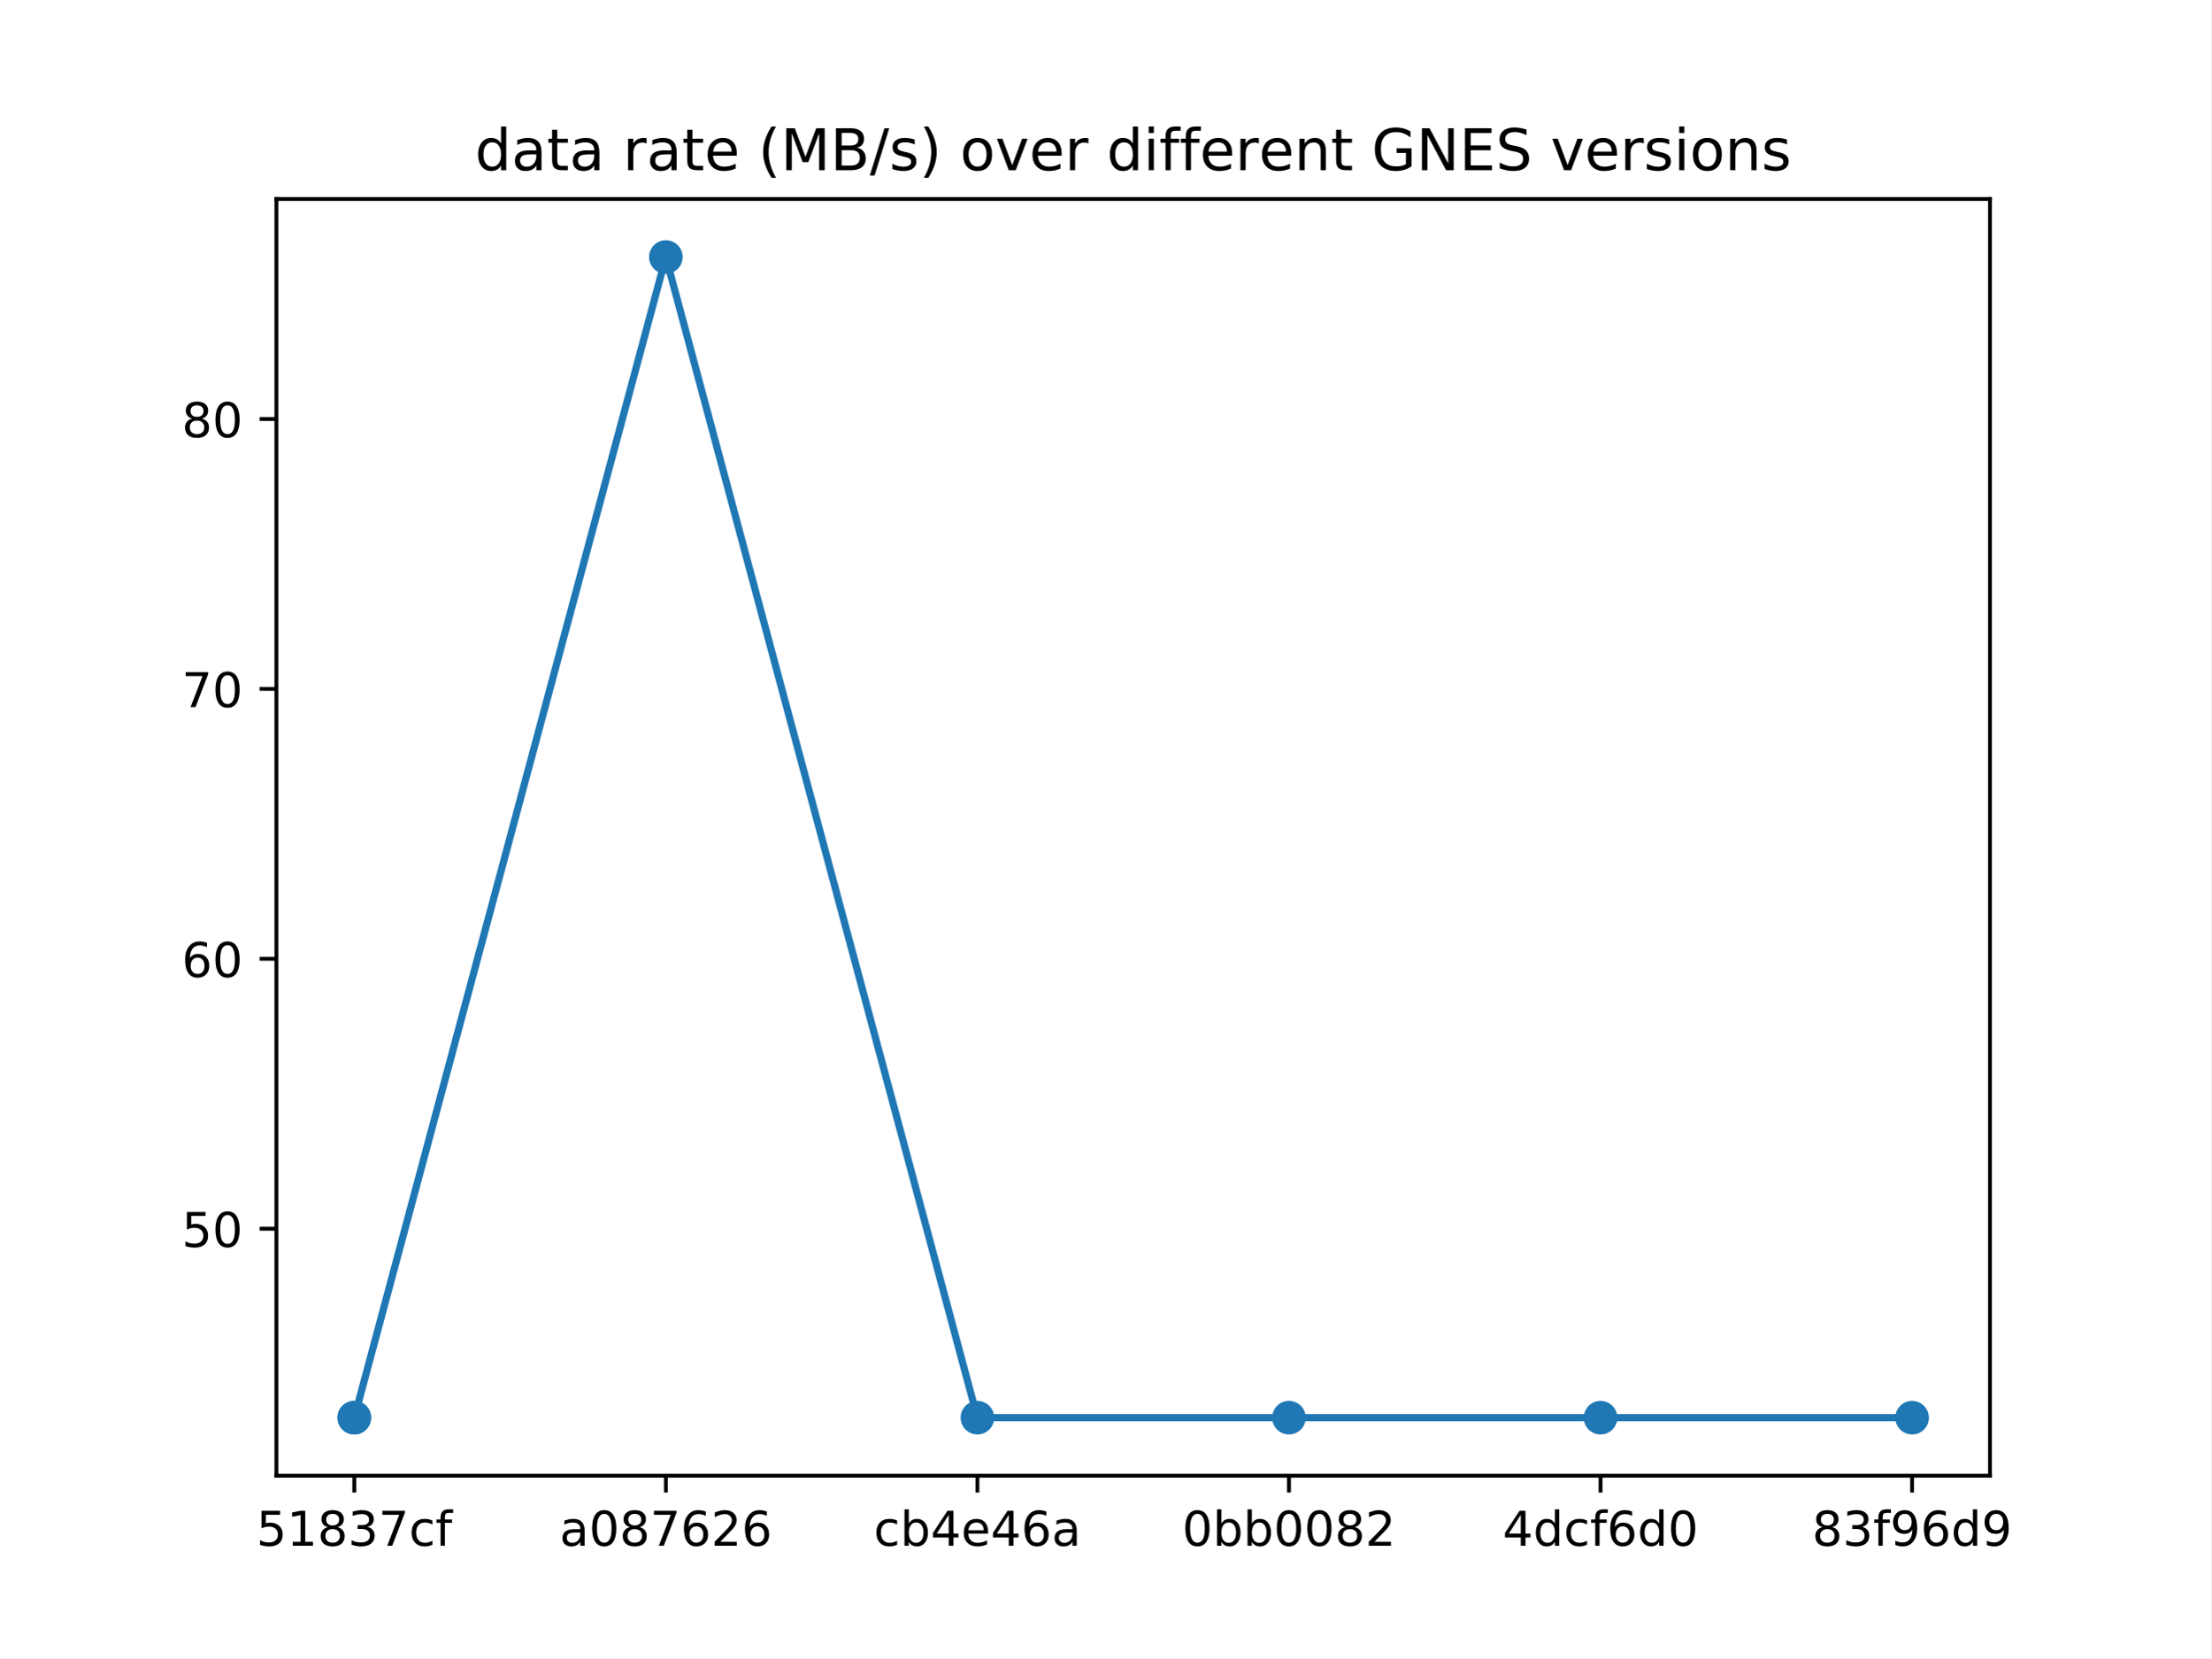
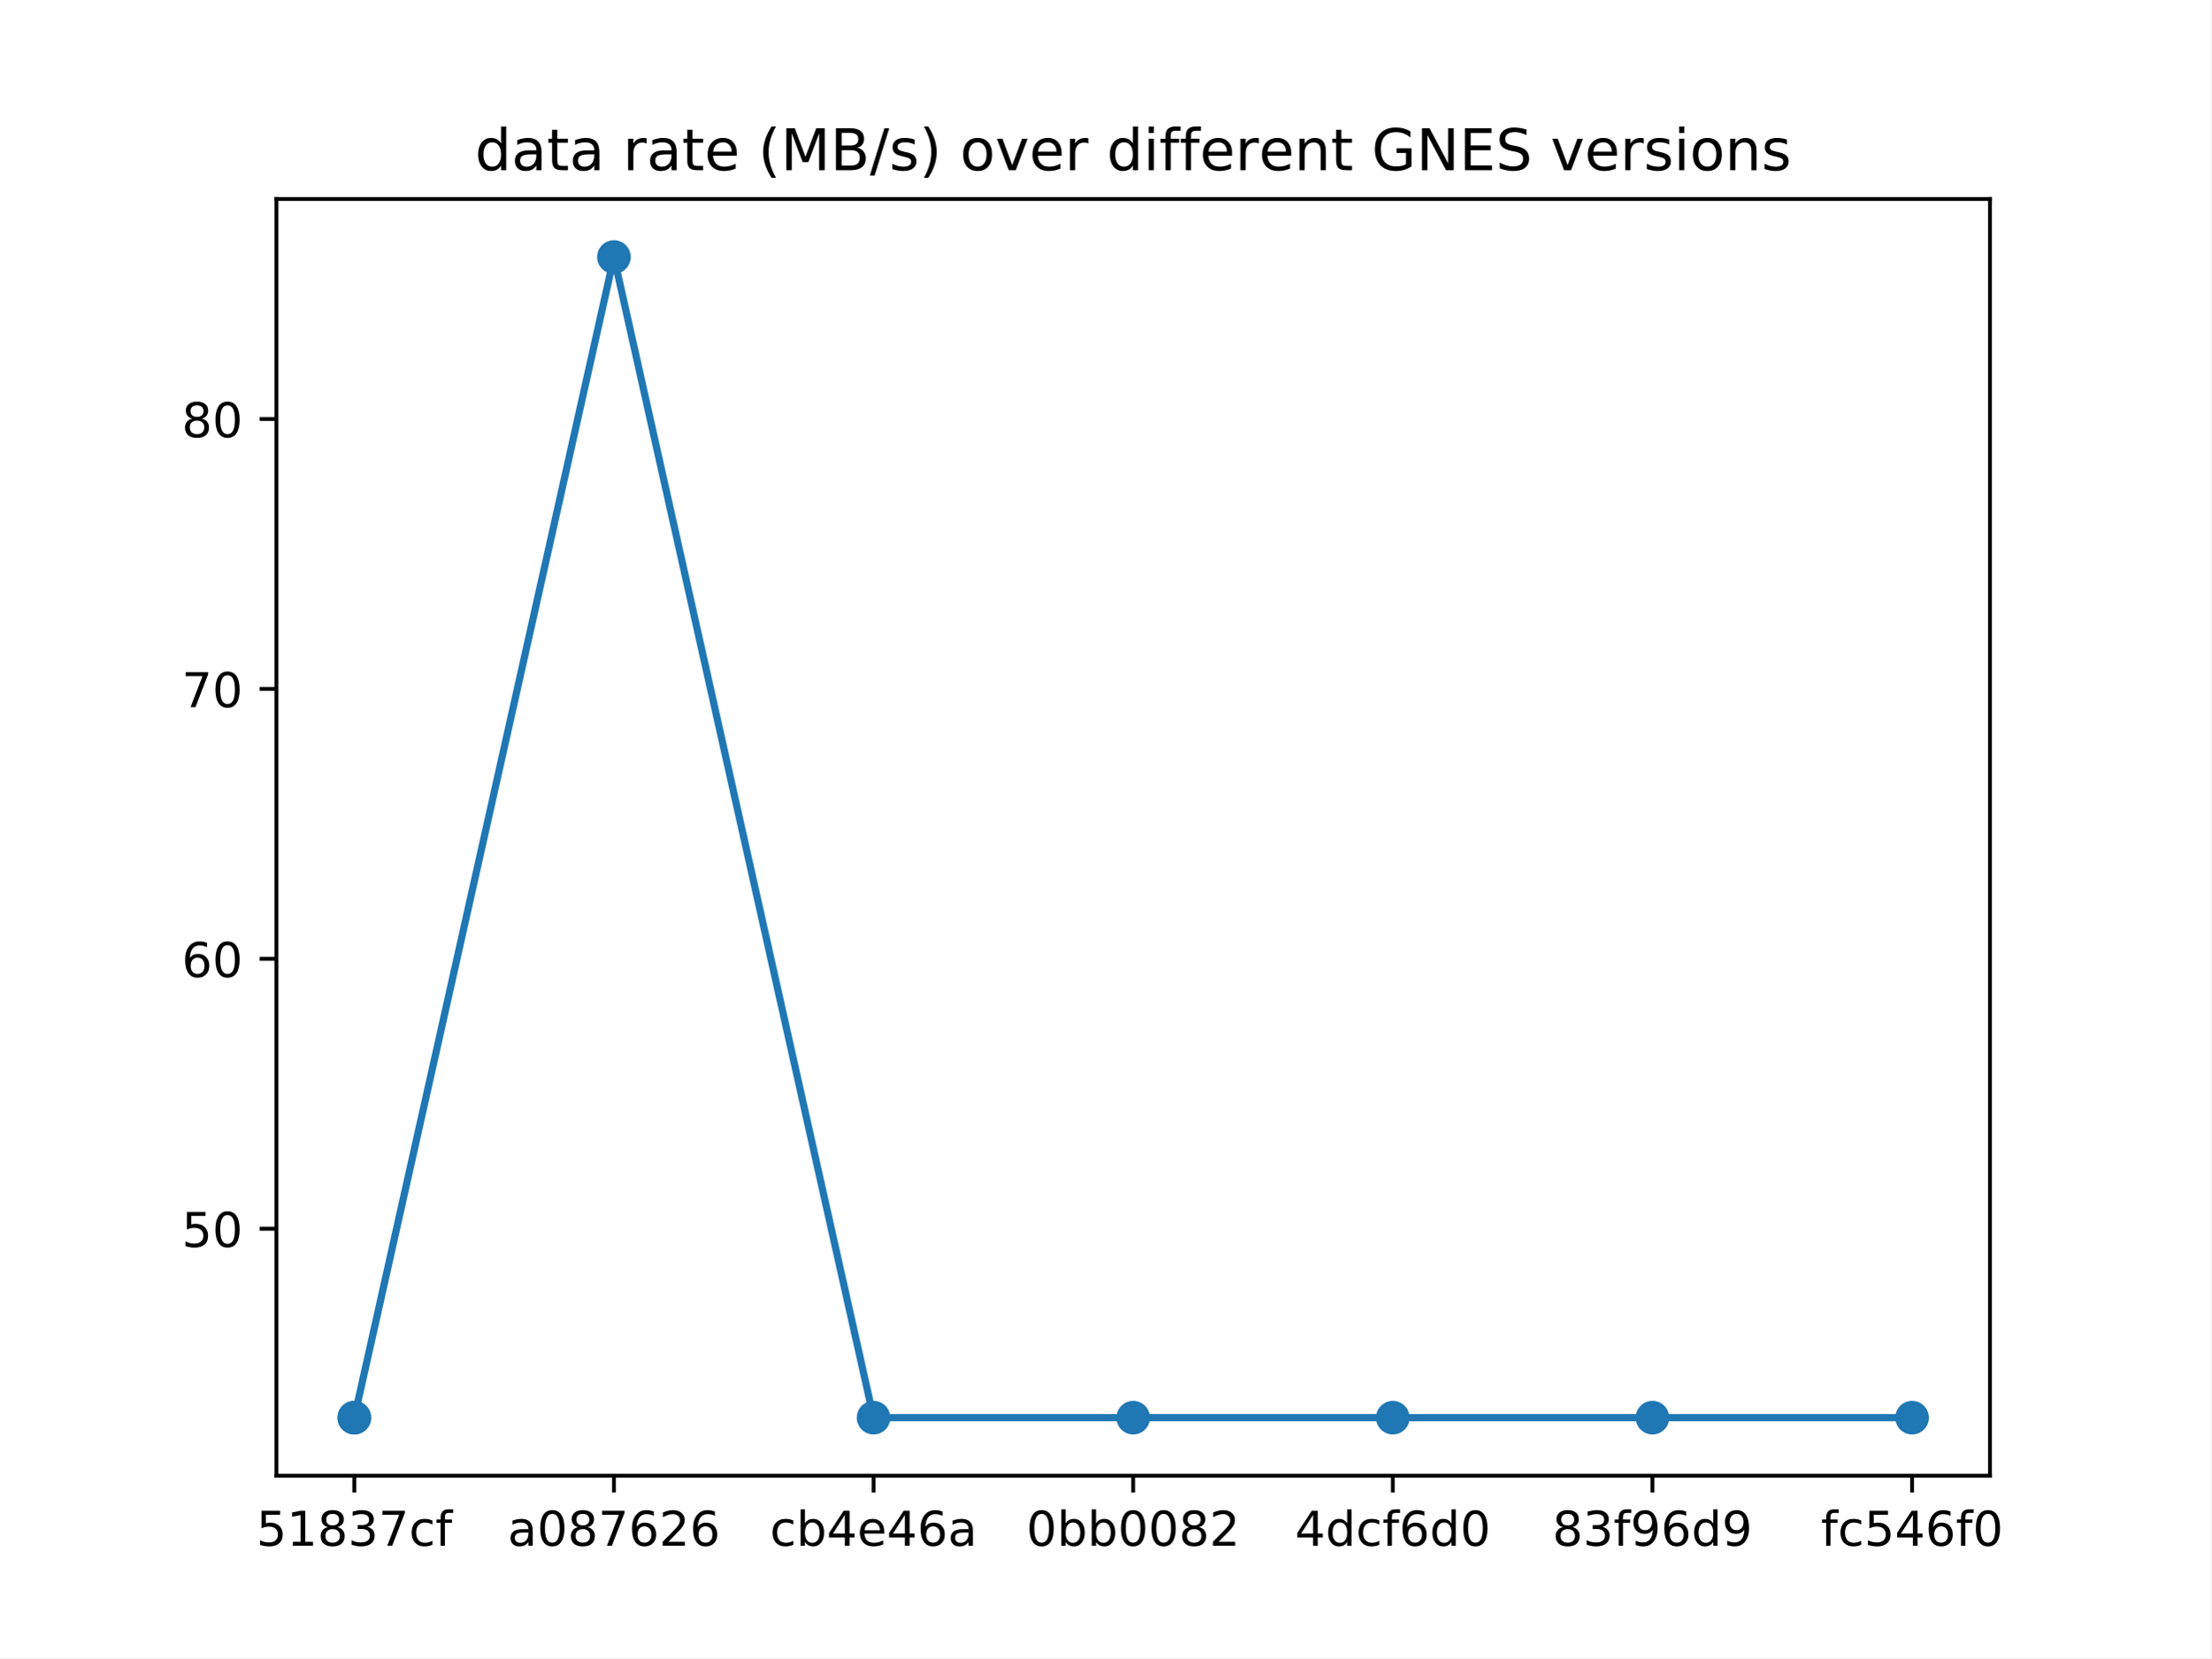
<svg xmlns="http://www.w3.org/2000/svg" xmlns:xlink="http://www.w3.org/1999/xlink" height="345.6pt" version="1.1" viewBox="0 0 460.8 345.6" width="460.8pt">
  <defs>
    <style type="text/css">
*{stroke-linecap:butt;stroke-linejoin:round;}
  </style>
  </defs>
  <g id="figure_1">
    <g id="patch_1">
      <path d="M 0 345.6  L 460.8 345.6  L 460.8 0  L 0 0  z " style="fill:#ffffff;" />
    </g>
    <g id="axes_1">
      <g id="patch_2">
        <path d="M 57.6 307.584  L 414.72 307.584  L 414.72 41.472  L 57.6 41.472  z " style="fill:#ffffff;" />
      </g>
      <g id="matplotlib.axis_1">
        <g id="xtick_1">
          <g id="line2d_1">
            <defs>
-               <path d="M 0 0  L 0 3.5  " id="m8202e7dd9a" style="stroke:#000000;stroke-width:0.8;" />
-             </defs>
-             <g>
-               <use style="stroke:#000000;stroke-width:0.8;" x="73.833" xlink:href="#m8202e7dd9a" y="307.584" />
+               <path d="M 0 0  L 0 3.5  " id="mb4b1271814" style="stroke:#000000;stroke-width:0.8;" />
+             </defs>
+             <g>
+               <use style="stroke:#000000;stroke-width:0.8;" x="73.833" xlink:href="#mb4b1271814" y="307.584" />
            </g>
          </g>
          <g id="text_1">
            <defs>
              <path d="M 10.797 72.906  L 49.516 72.906  L 49.516 64.594  L 19.828 64.594  L 19.828 46.734  Q 21.969 47.469 24.109 47.828  Q 26.266 48.188 28.422 48.188  Q 40.625 48.188 47.75 41.5  Q 54.891 34.812 54.891 23.391  Q 54.891 11.625 47.562 5.094  Q 40.234 -1.422 26.906 -1.422  Q 22.312 -1.422 17.547 -0.641  Q 12.797 0.141 7.719 1.703  L 7.719 11.625  Q 12.109 9.234 16.797 8.062  Q 21.484 6.891 26.703 6.891  Q 35.156 6.891 40.078 11.328  Q 45.016 15.766 45.016 23.391  Q 45.016 31 40.078 35.438  Q 35.156 39.891 26.703 39.891  Q 22.75 39.891 18.812 39.016  Q 14.891 38.141 10.797 36.281  z " id="DejaVuSans-53" />
              <path d="M 12.406 8.297  L 28.516 8.297  L 28.516 63.922  L 10.984 60.406  L 10.984 69.391  L 28.422 72.906  L 38.281 72.906  L 38.281 8.297  L 54.391 8.297  L 54.391 0  L 12.406 0  z " id="DejaVuSans-49" />
              <path d="M 31.781 34.625  Q 24.75 34.625 20.719 30.859  Q 16.703 27.094 16.703 20.516  Q 16.703 13.922 20.719 10.156  Q 24.75 6.391 31.781 6.391  Q 38.812 6.391 42.859 10.172  Q 46.922 13.969 46.922 20.516  Q 46.922 27.094 42.891 30.859  Q 38.875 34.625 31.781 34.625  z M 21.922 38.812  Q 15.578 40.375 12.031 44.719  Q 8.5 49.078 8.5 55.328  Q 8.5 64.062 14.719 69.141  Q 20.953 74.219 31.781 74.219  Q 42.672 74.219 48.875 69.141  Q 55.078 64.062 55.078 55.328  Q 55.078 49.078 51.531 44.719  Q 48 40.375 41.703 38.812  Q 48.828 37.156 52.797 32.312  Q 56.781 27.484 56.781 20.516  Q 56.781 9.906 50.312 4.234  Q 43.844 -1.422 31.781 -1.422  Q 19.734 -1.422 13.25 4.234  Q 6.781 9.906 6.781 20.516  Q 6.781 27.484 10.781 32.312  Q 14.797 37.156 21.922 38.812  z M 18.312 54.391  Q 18.312 48.734 21.844 45.562  Q 25.391 42.391 31.781 42.391  Q 38.141 42.391 41.719 45.562  Q 45.312 48.734 45.312 54.391  Q 45.312 60.062 41.719 63.234  Q 38.141 66.406 31.781 66.406  Q 25.391 66.406 21.844 63.234  Q 18.312 60.062 18.312 54.391  z " id="DejaVuSans-56" />
              <path d="M 40.578 39.312  Q 47.656 37.797 51.625 33  Q 55.609 28.219 55.609 21.188  Q 55.609 10.406 48.188 4.484  Q 40.766 -1.422 27.094 -1.422  Q 22.516 -1.422 17.656 -0.516  Q 12.797 0.391 7.625 2.203  L 7.625 11.719  Q 11.719 9.328 16.594 8.109  Q 21.484 6.891 26.812 6.891  Q 36.078 6.891 40.938 10.547  Q 45.797 14.203 45.797 21.188  Q 45.797 27.641 41.281 31.266  Q 36.766 34.906 28.719 34.906  L 20.219 34.906  L 20.219 43.016  L 29.109 43.016  Q 36.375 43.016 40.234 45.922  Q 44.094 48.828 44.094 54.297  Q 44.094 59.906 40.109 62.906  Q 36.141 65.922 28.719 65.922  Q 24.656 65.922 20.016 65.031  Q 15.375 64.156 9.812 62.312  L 9.812 71.094  Q 15.438 72.656 20.344 73.438  Q 25.25 74.219 29.594 74.219  Q 40.828 74.219 47.359 69.109  Q 53.906 64.016 53.906 55.328  Q 53.906 49.266 50.438 45.094  Q 46.969 40.922 40.578 39.312  z " id="DejaVuSans-51" />
              <path d="M 8.203 72.906  L 55.078 72.906  L 55.078 68.703  L 28.609 0  L 18.312 0  L 43.219 64.594  L 8.203 64.594  z " id="DejaVuSans-55" />
              <path d="M 48.781 52.594  L 48.781 44.188  Q 44.969 46.297 41.141 47.344  Q 37.312 48.391 33.406 48.391  Q 24.656 48.391 19.812 42.844  Q 14.984 37.312 14.984 27.297  Q 14.984 17.281 19.812 11.734  Q 24.656 6.203 33.406 6.203  Q 37.312 6.203 41.141 7.25  Q 44.969 8.297 48.781 10.406  L 48.781 2.094  Q 45.016 0.344 40.984 -0.531  Q 36.969 -1.422 32.422 -1.422  Q 20.062 -1.422 12.781 6.344  Q 5.516 14.109 5.516 27.297  Q 5.516 40.672 12.859 48.328  Q 20.219 56 33.016 56  Q 37.156 56 41.109 55.141  Q 45.062 54.297 48.781 52.594  z " id="DejaVuSans-99" />
              <path d="M 37.109 75.984  L 37.109 68.5  L 28.516 68.5  Q 23.688 68.5 21.797 66.547  Q 19.922 64.594 19.922 59.516  L 19.922 54.688  L 34.719 54.688  L 34.719 47.703  L 19.922 47.703  L 19.922 0  L 10.891 0  L 10.891 47.703  L 2.297 47.703  L 2.297 54.688  L 10.891 54.688  L 10.891 58.5  Q 10.891 67.625 15.141 71.797  Q 19.391 75.984 28.609 75.984  z " id="DejaVuSans-102" />
            </defs>
            <g transform="translate(53.4171 322.1824)scale(0.1 -0.1)">
              <use xlink:href="#DejaVuSans-53" />
              <use x="63.623" xlink:href="#DejaVuSans-49" />
              <use x="127.246" xlink:href="#DejaVuSans-56" />
              <use x="190.869" xlink:href="#DejaVuSans-51" />
              <use x="254.492" xlink:href="#DejaVuSans-55" />
              <use x="318.115" xlink:href="#DejaVuSans-99" />
              <use x="373.096" xlink:href="#DejaVuSans-102" />
            </g>
          </g>
        </g>
        <g id="xtick_2">
          <g id="line2d_2">
            <g>
-               <use style="stroke:#000000;stroke-width:0.8;" x="138.764" xlink:href="#m8202e7dd9a" y="307.584" />
+               <use style="stroke:#000000;stroke-width:0.8;" x="127.942" xlink:href="#mb4b1271814" y="307.584" />
            </g>
          </g>
          <g id="text_2">
            <defs>
              <path d="M 34.281 27.484  Q 23.391 27.484 19.188 25  Q 14.984 22.516 14.984 16.5  Q 14.984 11.719 18.141 8.906  Q 21.297 6.109 26.703 6.109  Q 34.188 6.109 38.703 11.406  Q 43.219 16.703 43.219 25.484  L 43.219 27.484  z M 52.203 31.203  L 52.203 0  L 43.219 0  L 43.219 8.297  Q 40.141 3.328 35.547 0.953  Q 30.953 -1.422 24.312 -1.422  Q 15.922 -1.422 10.953 3.297  Q 6 8.016 6 15.922  Q 6 25.141 12.172 29.828  Q 18.359 34.516 30.609 34.516  L 43.219 34.516  L 43.219 35.406  Q 43.219 41.609 39.141 45  Q 35.062 48.391 27.688 48.391  Q 23 48.391 18.547 47.266  Q 14.109 46.141 10.016 43.891  L 10.016 52.203  Q 14.938 54.109 19.578 55.047  Q 24.219 56 28.609 56  Q 40.484 56 46.344 49.844  Q 52.203 43.703 52.203 31.203  z " id="DejaVuSans-97" />
              <path d="M 31.781 66.406  Q 24.172 66.406 20.328 58.906  Q 16.5 51.422 16.5 36.375  Q 16.5 21.391 20.328 13.891  Q 24.172 6.391 31.781 6.391  Q 39.453 6.391 43.281 13.891  Q 47.125 21.391 47.125 36.375  Q 47.125 51.422 43.281 58.906  Q 39.453 66.406 31.781 66.406  z M 31.781 74.219  Q 44.047 74.219 50.516 64.516  Q 56.984 54.828 56.984 36.375  Q 56.984 17.969 50.516 8.266  Q 44.047 -1.422 31.781 -1.422  Q 19.531 -1.422 13.062 8.266  Q 6.594 17.969 6.594 36.375  Q 6.594 54.828 13.062 64.516  Q 19.531 74.219 31.781 74.219  z " id="DejaVuSans-48" />
              <path d="M 33.016 40.375  Q 26.375 40.375 22.484 35.828  Q 18.609 31.297 18.609 23.391  Q 18.609 15.531 22.484 10.953  Q 26.375 6.391 33.016 6.391  Q 39.656 6.391 43.531 10.953  Q 47.406 15.531 47.406 23.391  Q 47.406 31.297 43.531 35.828  Q 39.656 40.375 33.016 40.375  z M 52.594 71.297  L 52.594 62.312  Q 48.875 64.062 45.094 64.984  Q 41.312 65.922 37.594 65.922  Q 27.828 65.922 22.672 59.328  Q 17.531 52.734 16.797 39.406  Q 19.672 43.656 24.016 45.922  Q 28.375 48.188 33.594 48.188  Q 44.578 48.188 50.953 41.516  Q 57.328 34.859 57.328 23.391  Q 57.328 12.156 50.688 5.359  Q 44.047 -1.422 33.016 -1.422  Q 20.359 -1.422 13.672 8.266  Q 6.984 17.969 6.984 36.375  Q 6.984 53.656 15.188 63.938  Q 23.391 74.219 37.203 74.219  Q 40.922 74.219 44.703 73.484  Q 48.484 72.75 52.594 71.297  z " id="DejaVuSans-54" />
              <path d="M 19.188 8.297  L 53.609 8.297  L 53.609 0  L 7.328 0  L 7.328 8.297  Q 12.938 14.109 22.625 23.891  Q 32.328 33.688 34.812 36.531  Q 39.547 41.844 41.422 45.531  Q 43.312 49.219 43.312 52.781  Q 43.312 58.594 39.234 62.25  Q 35.156 65.922 28.609 65.922  Q 23.969 65.922 18.812 64.312  Q 13.672 62.703 7.812 59.422  L 7.812 69.391  Q 13.766 71.781 18.938 73  Q 24.125 74.219 28.422 74.219  Q 39.75 74.219 46.484 68.547  Q 53.219 62.891 53.219 53.422  Q 53.219 48.922 51.531 44.891  Q 49.859 40.875 45.406 35.406  Q 44.188 33.984 37.641 27.219  Q 31.109 20.453 19.188 8.297  z " id="DejaVuSans-50" />
            </defs>
-             <g transform="translate(116.6121 322.1824)scale(0.1 -0.1)">
+             <g transform="translate(105.7903 322.1824)scale(0.1 -0.1)">
              <use xlink:href="#DejaVuSans-97" />
              <use x="61.279" xlink:href="#DejaVuSans-48" />
              <use x="124.902" xlink:href="#DejaVuSans-56" />
              <use x="188.525" xlink:href="#DejaVuSans-55" />
              <use x="252.148" xlink:href="#DejaVuSans-54" />
              <use x="315.771" xlink:href="#DejaVuSans-50" />
              <use x="379.395" xlink:href="#DejaVuSans-54" />
            </g>
          </g>
        </g>
        <g id="xtick_3">
          <g id="line2d_3">
            <g>
-               <use style="stroke:#000000;stroke-width:0.8;" x="203.695" xlink:href="#m8202e7dd9a" y="307.584" />
+               <use style="stroke:#000000;stroke-width:0.8;" x="182.051" xlink:href="#mb4b1271814" y="307.584" />
            </g>
          </g>
          <g id="text_3">
            <defs>
              <path d="M 48.688 27.297  Q 48.688 37.203 44.609 42.844  Q 40.531 48.484 33.406 48.484  Q 26.266 48.484 22.188 42.844  Q 18.109 37.203 18.109 27.297  Q 18.109 17.391 22.188 11.75  Q 26.266 6.109 33.406 6.109  Q 40.531 6.109 44.609 11.75  Q 48.688 17.391 48.688 27.297  z M 18.109 46.391  Q 20.953 51.266 25.266 53.625  Q 29.594 56 35.594 56  Q 45.562 56 51.781 48.094  Q 58.016 40.188 58.016 27.297  Q 58.016 14.406 51.781 6.484  Q 45.562 -1.422 35.594 -1.422  Q 29.594 -1.422 25.266 0.953  Q 20.953 3.328 18.109 8.203  L 18.109 0  L 9.078 0  L 9.078 75.984  L 18.109 75.984  z " id="DejaVuSans-98" />
              <path d="M 37.797 64.312  L 12.891 25.391  L 37.797 25.391  z M 35.203 72.906  L 47.609 72.906  L 47.609 25.391  L 58.016 25.391  L 58.016 17.188  L 47.609 17.188  L 47.609 0  L 37.797 0  L 37.797 17.188  L 4.891 17.188  L 4.891 26.703  z " id="DejaVuSans-52" />
              <path d="M 56.203 29.594  L 56.203 25.203  L 14.891 25.203  Q 15.484 15.922 20.484 11.062  Q 25.484 6.203 34.422 6.203  Q 39.594 6.203 44.453 7.469  Q 49.312 8.734 54.109 11.281  L 54.109 2.781  Q 49.266 0.734 44.188 -0.344  Q 39.109 -1.422 33.891 -1.422  Q 20.797 -1.422 13.156 6.188  Q 5.516 13.812 5.516 26.812  Q 5.516 40.234 12.766 48.109  Q 20.016 56 32.328 56  Q 43.359 56 49.781 48.891  Q 56.203 41.797 56.203 29.594  z M 47.219 32.234  Q 47.125 39.594 43.094 43.984  Q 39.062 48.391 32.422 48.391  Q 24.906 48.391 20.391 44.141  Q 15.875 39.891 15.188 32.172  z " id="DejaVuSans-101" />
            </defs>
-             <g transform="translate(182.0867 322.1824)scale(0.1 -0.1)">
+             <g transform="translate(160.4431 322.1824)scale(0.1 -0.1)">
              <use xlink:href="#DejaVuSans-99" />
              <use x="54.98" xlink:href="#DejaVuSans-98" />
              <use x="118.457" xlink:href="#DejaVuSans-52" />
              <use x="182.08" xlink:href="#DejaVuSans-101" />
              <use x="243.604" xlink:href="#DejaVuSans-52" />
              <use x="307.227" xlink:href="#DejaVuSans-54" />
              <use x="370.85" xlink:href="#DejaVuSans-97" />
            </g>
          </g>
        </g>
        <g id="xtick_4">
          <g id="line2d_4">
            <g>
-               <use style="stroke:#000000;stroke-width:0.8;" x="268.625" xlink:href="#m8202e7dd9a" y="307.584" />
+               <use style="stroke:#000000;stroke-width:0.8;" x="236.16" xlink:href="#mb4b1271814" y="307.584" />
            </g>
          </g>
          <g id="text_4">
-             <g transform="translate(246.3708 322.1824)scale(0.1 -0.1)">
+             <g transform="translate(213.9053 322.1824)scale(0.1 -0.1)">
              <use xlink:href="#DejaVuSans-48" />
              <use x="63.623" xlink:href="#DejaVuSans-98" />
              <use x="127.1" xlink:href="#DejaVuSans-98" />
              <use x="190.576" xlink:href="#DejaVuSans-48" />
              <use x="254.199" xlink:href="#DejaVuSans-48" />
              <use x="317.822" xlink:href="#DejaVuSans-56" />
              <use x="381.445" xlink:href="#DejaVuSans-50" />
            </g>
          </g>
        </g>
        <g id="xtick_5">
          <g id="line2d_5">
            <g>
-               <use style="stroke:#000000;stroke-width:0.8;" x="333.556" xlink:href="#m8202e7dd9a" y="307.584" />
+               <use style="stroke:#000000;stroke-width:0.8;" x="290.269" xlink:href="#mb4b1271814" y="307.584" />
            </g>
          </g>
          <g id="text_5">
            <defs>
              <path d="M 45.406 46.391  L 45.406 75.984  L 54.391 75.984  L 54.391 0  L 45.406 0  L 45.406 8.203  Q 42.578 3.328 38.25 0.953  Q 33.938 -1.422 27.875 -1.422  Q 17.969 -1.422 11.734 6.484  Q 5.516 14.406 5.516 27.297  Q 5.516 40.188 11.734 48.094  Q 17.969 56 27.875 56  Q 33.938 56 38.25 53.625  Q 42.578 51.266 45.406 46.391  z M 14.797 27.297  Q 14.797 17.391 18.875 11.75  Q 22.953 6.109 30.078 6.109  Q 37.203 6.109 41.297 11.75  Q 45.406 17.391 45.406 27.297  Q 45.406 37.203 41.297 42.844  Q 37.203 48.484 30.078 48.484  Q 22.953 48.484 18.875 42.844  Q 14.797 37.203 14.797 27.297  z " id="DejaVuSans-100" />
            </defs>
-             <g transform="translate(313.1548 322.1824)scale(0.1 -0.1)">
+             <g transform="translate(269.8675 322.1824)scale(0.1 -0.1)">
              <use xlink:href="#DejaVuSans-52" />
              <use x="63.623" xlink:href="#DejaVuSans-100" />
              <use x="127.1" xlink:href="#DejaVuSans-99" />
              <use x="182.08" xlink:href="#DejaVuSans-102" />
              <use x="217.285" xlink:href="#DejaVuSans-54" />
              <use x="280.908" xlink:href="#DejaVuSans-100" />
              <use x="344.385" xlink:href="#DejaVuSans-48" />
            </g>
          </g>
        </g>
        <g id="xtick_6">
          <g id="line2d_6">
            <g>
-               <use style="stroke:#000000;stroke-width:0.8;" x="398.487" xlink:href="#m8202e7dd9a" y="307.584" />
+               <use style="stroke:#000000;stroke-width:0.8;" x="344.378" xlink:href="#mb4b1271814" y="307.584" />
            </g>
          </g>
          <g id="text_6">
            <defs>
              <path d="M 10.984 1.516  L 10.984 10.5  Q 14.703 8.734 18.5 7.812  Q 22.312 6.891 25.984 6.891  Q 35.75 6.891 40.891 13.453  Q 46.047 20.016 46.781 33.406  Q 43.953 29.203 39.594 26.953  Q 35.25 24.703 29.984 24.703  Q 19.047 24.703 12.672 31.312  Q 6.297 37.938 6.297 49.422  Q 6.297 60.641 12.938 67.422  Q 19.578 74.219 30.609 74.219  Q 43.266 74.219 49.922 64.516  Q 56.594 54.828 56.594 36.375  Q 56.594 19.141 48.406 8.859  Q 40.234 -1.422 26.422 -1.422  Q 22.703 -1.422 18.891 -0.688  Q 15.094 0.047 10.984 1.516  z M 30.609 32.422  Q 37.25 32.422 41.125 36.953  Q 45.016 41.5 45.016 49.422  Q 45.016 57.281 41.125 61.844  Q 37.25 66.406 30.609 66.406  Q 23.969 66.406 20.094 61.844  Q 16.219 57.281 16.219 49.422  Q 16.219 41.5 20.094 36.953  Q 23.969 32.422 30.609 32.422  z " id="DejaVuSans-57" />
            </defs>
-             <g transform="translate(377.6466 322.1824)scale(0.1 -0.1)">
+             <g transform="translate(323.5376 322.1824)scale(0.1 -0.1)">
              <use xlink:href="#DejaVuSans-56" />
              <use x="63.623" xlink:href="#DejaVuSans-51" />
              <use x="127.246" xlink:href="#DejaVuSans-102" />
              <use x="162.451" xlink:href="#DejaVuSans-57" />
              <use x="226.074" xlink:href="#DejaVuSans-54" />
              <use x="289.697" xlink:href="#DejaVuSans-100" />
              <use x="353.174" xlink:href="#DejaVuSans-57" />
            </g>
          </g>
        </g>
+         <g id="xtick_7">
+           <g id="line2d_7">
+             <g>
+               <use style="stroke:#000000;stroke-width:0.8;" x="398.487" xlink:href="#mb4b1271814" y="307.584" />
+             </g>
+           </g>
+           <g id="text_7">
+             <g transform="translate(379.4927 322.1824)scale(0.1 -0.1)">
+               <use xlink:href="#DejaVuSans-102" />
+               <use x="35.205" xlink:href="#DejaVuSans-99" />
+               <use x="90.186" xlink:href="#DejaVuSans-53" />
+               <use x="153.809" xlink:href="#DejaVuSans-52" />
+               <use x="217.432" xlink:href="#DejaVuSans-54" />
+               <use x="281.055" xlink:href="#DejaVuSans-102" />
+               <use x="316.26" xlink:href="#DejaVuSans-48" />
+             </g>
+           </g>
+         </g>
      </g>
      <g id="matplotlib.axis_2">
        <g id="ytick_1">
-           <g id="line2d_7">
-             <defs>
-               <path d="M 0 0  L -3.5 0  " id="mb532ab0c09" style="stroke:#000000;stroke-width:0.8;" />
-             </defs>
-             <g>
-               <use style="stroke:#000000;stroke-width:0.8;" x="57.6" xlink:href="#mb532ab0c09" y="256.106" />
-             </g>
-           </g>
-           <g id="text_7">
+           <g id="line2d_8">
+             <defs>
+               <path d="M 0 0  L -3.5 0  " id="m8dd53b7056" style="stroke:#000000;stroke-width:0.8;" />
+             </defs>
+             <g>
+               <use style="stroke:#000000;stroke-width:0.8;" x="57.6" xlink:href="#m8dd53b7056" y="256.106" />
+             </g>
+           </g>
+           <g id="text_8">
            <g transform="translate(37.875 259.9049)scale(0.1 -0.1)">
              <use xlink:href="#DejaVuSans-53" />
              <use x="63.623" xlink:href="#DejaVuSans-48" />
            </g>
          </g>
        </g>
        <g id="ytick_2">
-           <g id="line2d_8">
-             <g>
-               <use style="stroke:#000000;stroke-width:0.8;" x="57.6" xlink:href="#mb532ab0c09" y="199.845" />
-             </g>
-           </g>
-           <g id="text_8">
+           <g id="line2d_9">
+             <g>
+               <use style="stroke:#000000;stroke-width:0.8;" x="57.6" xlink:href="#m8dd53b7056" y="199.845" />
+             </g>
+           </g>
+           <g id="text_9">
            <g transform="translate(37.875 203.6444)scale(0.1 -0.1)">
              <use xlink:href="#DejaVuSans-54" />
              <use x="63.623" xlink:href="#DejaVuSans-48" />
            </g>
          </g>
        </g>
        <g id="ytick_3">
-           <g id="line2d_9">
-             <g>
-               <use style="stroke:#000000;stroke-width:0.8;" x="57.6" xlink:href="#mb532ab0c09" y="143.585" />
-             </g>
-           </g>
-           <g id="text_9">
+           <g id="line2d_10">
+             <g>
+               <use style="stroke:#000000;stroke-width:0.8;" x="57.6" xlink:href="#m8dd53b7056" y="143.585" />
+             </g>
+           </g>
+           <g id="text_10">
            <g transform="translate(37.875 147.384)scale(0.1 -0.1)">
              <use xlink:href="#DejaVuSans-55" />
              <use x="63.623" xlink:href="#DejaVuSans-48" />
            </g>
          </g>
        </g>
        <g id="ytick_4">
-           <g id="line2d_10">
-             <g>
-               <use style="stroke:#000000;stroke-width:0.8;" x="57.6" xlink:href="#mb532ab0c09" y="87.324" />
-             </g>
-           </g>
-           <g id="text_10">
+           <g id="line2d_11">
+             <g>
+               <use style="stroke:#000000;stroke-width:0.8;" x="57.6" xlink:href="#m8dd53b7056" y="87.324" />
+             </g>
+           </g>
+           <g id="text_11">
            <g transform="translate(37.875 91.1235)scale(0.1 -0.1)">
              <use xlink:href="#DejaVuSans-56" />
              <use x="63.623" xlink:href="#DejaVuSans-48" />
            </g>
          </g>
        </g>
      </g>
-       <g id="line2d_11">
-         <path clip-path="url(#pb059c7b126)" d="M 73.833 295.488  L 73.833 295.488  L 138.764 53.568  L 203.695 295.488  L 268.625 295.488  L 333.556 295.488  L 398.487 295.488  " style="fill:none;stroke:#1f77b4;stroke-linecap:square;stroke-width:1.5;" />
+       <g id="line2d_12">
+         <path clip-path="url(#pd88011fcac)" d="M 73.833 295.488  L 73.833 295.488  L 127.942 53.568  L 182.051 295.488  L 236.16 295.488  L 290.269 295.488  L 344.378 295.488  L 398.487 295.488  " style="fill:none;stroke:#1f77b4;stroke-linecap:square;stroke-width:1.5;" />
        <defs>
-           <path d="M 0 3  C 0.796 3 1.559 2.684 2.121 2.121  C 2.684 1.559 3 0.796 3 0  C 3 -0.796 2.684 -1.559 2.121 -2.121  C 1.559 -2.684 0.796 -3 0 -3  C -0.796 -3 -1.559 -2.684 -2.121 -2.121  C -2.684 -1.559 -3 -0.796 -3 0  C -3 0.796 -2.684 1.559 -2.121 2.121  C -1.559 2.684 -0.796 3 0 3  z " id="m031d981828" style="stroke:#1f77b4;" />
+           <path d="M 0 3  C 0.796 3 1.559 2.684 2.121 2.121  C 2.684 1.559 3 0.796 3 0  C 3 -0.796 2.684 -1.559 2.121 -2.121  C 1.559 -2.684 0.796 -3 0 -3  C -0.796 -3 -1.559 -2.684 -2.121 -2.121  C -2.684 -1.559 -3 -0.796 -3 0  C -3 0.796 -2.684 1.559 -2.121 2.121  C -1.559 2.684 -0.796 3 0 3  z " id="ma470296a44" style="stroke:#1f77b4;" />
        </defs>
-         <g clip-path="url(#pb059c7b126)">
-           <use style="fill:#1f77b4;stroke:#1f77b4;" x="73.833" xlink:href="#m031d981828" y="295.488" />
-           <use style="fill:#1f77b4;stroke:#1f77b4;" x="73.833" xlink:href="#m031d981828" y="295.488" />
-           <use style="fill:#1f77b4;stroke:#1f77b4;" x="138.764" xlink:href="#m031d981828" y="53.568" />
-           <use style="fill:#1f77b4;stroke:#1f77b4;" x="203.695" xlink:href="#m031d981828" y="295.488" />
-           <use style="fill:#1f77b4;stroke:#1f77b4;" x="268.625" xlink:href="#m031d981828" y="295.488" />
-           <use style="fill:#1f77b4;stroke:#1f77b4;" x="333.556" xlink:href="#m031d981828" y="295.488" />
-           <use style="fill:#1f77b4;stroke:#1f77b4;" x="398.487" xlink:href="#m031d981828" y="295.488" />
+         <g clip-path="url(#pd88011fcac)">
+           <use style="fill:#1f77b4;stroke:#1f77b4;" x="73.833" xlink:href="#ma470296a44" y="295.488" />
+           <use style="fill:#1f77b4;stroke:#1f77b4;" x="73.833" xlink:href="#ma470296a44" y="295.488" />
+           <use style="fill:#1f77b4;stroke:#1f77b4;" x="127.942" xlink:href="#ma470296a44" y="53.568" />
+           <use style="fill:#1f77b4;stroke:#1f77b4;" x="182.051" xlink:href="#ma470296a44" y="295.488" />
+           <use style="fill:#1f77b4;stroke:#1f77b4;" x="236.16" xlink:href="#ma470296a44" y="295.488" />
+           <use style="fill:#1f77b4;stroke:#1f77b4;" x="290.269" xlink:href="#ma470296a44" y="295.488" />
+           <use style="fill:#1f77b4;stroke:#1f77b4;" x="344.378" xlink:href="#ma470296a44" y="295.488" />
+           <use style="fill:#1f77b4;stroke:#1f77b4;" x="398.487" xlink:href="#ma470296a44" y="295.488" />
        </g>
      </g>
      <g id="patch_3">
        <path d="M 57.6 307.584  L 57.6 41.472  " style="fill:none;stroke:#000000;stroke-linecap:square;stroke-linejoin:miter;stroke-width:0.8;" />
      </g>
      <g id="patch_4">
        <path d="M 414.72 307.584  L 414.72 41.472  " style="fill:none;stroke:#000000;stroke-linecap:square;stroke-linejoin:miter;stroke-width:0.8;" />
      </g>
      <g id="patch_5">
        <path d="M 57.6 307.584  L 414.72 307.584  " style="fill:none;stroke:#000000;stroke-linecap:square;stroke-linejoin:miter;stroke-width:0.8;" />
      </g>
      <g id="patch_6">
        <path d="M 57.6 41.472  L 414.72 41.472  " style="fill:none;stroke:#000000;stroke-linecap:square;stroke-linejoin:miter;stroke-width:0.8;" />
      </g>
-       <g id="text_11">
+       <g id="text_12">
        <defs>
          <path d="M 18.312 70.219  L 18.312 54.688  L 36.812 54.688  L 36.812 47.703  L 18.312 47.703  L 18.312 18.016  Q 18.312 11.328 20.141 9.422  Q 21.969 7.516 27.594 7.516  L 36.812 7.516  L 36.812 0  L 27.594 0  Q 17.188 0 13.234 3.875  Q 9.281 7.766 9.281 18.016  L 9.281 47.703  L 2.688 47.703  L 2.688 54.688  L 9.281 54.688  L 9.281 70.219  z " id="DejaVuSans-116" />
          <path id="DejaVuSans-32" />
          <path d="M 41.109 46.297  Q 39.594 47.172 37.812 47.578  Q 36.031 48 33.891 48  Q 26.266 48 22.188 43.047  Q 18.109 38.094 18.109 28.812  L 18.109 0  L 9.078 0  L 9.078 54.688  L 18.109 54.688  L 18.109 46.188  Q 20.953 51.172 25.484 53.578  Q 30.031 56 36.531 56  Q 37.453 56 38.578 55.875  Q 39.703 55.766 41.062 55.516  z " id="DejaVuSans-114" />
          <path d="M 31 75.875  Q 24.469 64.656 21.281 53.656  Q 18.109 42.672 18.109 31.391  Q 18.109 20.125 21.312 9.062  Q 24.516 -2 31 -13.188  L 23.188 -13.188  Q 15.875 -1.703 12.234 9.375  Q 8.594 20.453 8.594 31.391  Q 8.594 42.281 12.203 53.312  Q 15.828 64.359 23.188 75.875  z " id="DejaVuSans-40" />
          <path d="M 9.812 72.906  L 24.516 72.906  L 43.109 23.297  L 61.812 72.906  L 76.516 72.906  L 76.516 0  L 66.891 0  L 66.891 64.016  L 48.094 14.016  L 38.188 14.016  L 19.391 64.016  L 19.391 0  L 9.812 0  z " id="DejaVuSans-77" />
          <path d="M 19.672 34.812  L 19.672 8.109  L 35.5 8.109  Q 43.453 8.109 47.281 11.406  Q 51.125 14.703 51.125 21.484  Q 51.125 28.328 47.281 31.562  Q 43.453 34.812 35.5 34.812  z M 19.672 64.797  L 19.672 42.828  L 34.281 42.828  Q 41.5 42.828 45.031 45.531  Q 48.578 48.25 48.578 53.812  Q 48.578 59.328 45.031 62.062  Q 41.5 64.797 34.281 64.797  z M 9.812 72.906  L 35.016 72.906  Q 46.297 72.906 52.391 68.219  Q 58.5 63.531 58.5 54.891  Q 58.5 48.188 55.375 44.234  Q 52.25 40.281 46.188 39.312  Q 53.469 37.75 57.5 32.781  Q 61.531 27.828 61.531 20.406  Q 61.531 10.641 54.891 5.312  Q 48.25 0 35.984 0  L 9.812 0  z " id="DejaVuSans-66" />
          <path d="M 25.391 72.906  L 33.688 72.906  L 8.297 -9.281  L 0 -9.281  z " id="DejaVuSans-47" />
          <path d="M 44.281 53.078  L 44.281 44.578  Q 40.484 46.531 36.375 47.5  Q 32.281 48.484 27.875 48.484  Q 21.188 48.484 17.844 46.438  Q 14.5 44.391 14.5 40.281  Q 14.5 37.156 16.891 35.375  Q 19.281 33.594 26.516 31.984  L 29.594 31.297  Q 39.156 29.25 43.188 25.516  Q 47.219 21.781 47.219 15.094  Q 47.219 7.469 41.188 3.016  Q 35.156 -1.422 24.609 -1.422  Q 20.219 -1.422 15.453 -0.562  Q 10.688 0.297 5.422 2  L 5.422 11.281  Q 10.406 8.688 15.234 7.391  Q 20.062 6.109 24.812 6.109  Q 31.156 6.109 34.562 8.281  Q 37.984 10.453 37.984 14.406  Q 37.984 18.062 35.516 20.016  Q 33.062 21.969 24.703 23.781  L 21.578 24.516  Q 13.234 26.266 9.516 29.906  Q 5.812 33.547 5.812 39.891  Q 5.812 47.609 11.281 51.797  Q 16.75 56 26.812 56  Q 31.781 56 36.172 55.266  Q 40.578 54.547 44.281 53.078  z " id="DejaVuSans-115" />
          <path d="M 8.016 75.875  L 15.828 75.875  Q 23.141 64.359 26.781 53.312  Q 30.422 42.281 30.422 31.391  Q 30.422 20.453 26.781 9.375  Q 23.141 -1.703 15.828 -13.188  L 8.016 -13.188  Q 14.5 -2 17.703 9.062  Q 20.906 20.125 20.906 31.391  Q 20.906 42.672 17.703 53.656  Q 14.5 64.656 8.016 75.875  z " id="DejaVuSans-41" />
          <path d="M 30.609 48.391  Q 23.391 48.391 19.188 42.75  Q 14.984 37.109 14.984 27.297  Q 14.984 17.484 19.156 11.844  Q 23.344 6.203 30.609 6.203  Q 37.797 6.203 41.984 11.859  Q 46.188 17.531 46.188 27.297  Q 46.188 37.016 41.984 42.703  Q 37.797 48.391 30.609 48.391  z M 30.609 56  Q 42.328 56 49.016 48.375  Q 55.719 40.766 55.719 27.297  Q 55.719 13.875 49.016 6.219  Q 42.328 -1.422 30.609 -1.422  Q 18.844 -1.422 12.172 6.219  Q 5.516 13.875 5.516 27.297  Q 5.516 40.766 12.172 48.375  Q 18.844 56 30.609 56  z " id="DejaVuSans-111" />
          <path d="M 2.984 54.688  L 12.5 54.688  L 29.594 8.797  L 46.688 54.688  L 56.203 54.688  L 35.688 0  L 23.484 0  z " id="DejaVuSans-118" />
          <path d="M 9.422 54.688  L 18.406 54.688  L 18.406 0  L 9.422 0  z M 9.422 75.984  L 18.406 75.984  L 18.406 64.594  L 9.422 64.594  z " id="DejaVuSans-105" />
          <path d="M 54.891 33.016  L 54.891 0  L 45.906 0  L 45.906 32.719  Q 45.906 40.484 42.875 44.328  Q 39.844 48.188 33.797 48.188  Q 26.516 48.188 22.312 43.547  Q 18.109 38.922 18.109 30.906  L 18.109 0  L 9.078 0  L 9.078 54.688  L 18.109 54.688  L 18.109 46.188  Q 21.344 51.125 25.703 53.562  Q 30.078 56 35.797 56  Q 45.219 56 50.047 50.172  Q 54.891 44.344 54.891 33.016  z " id="DejaVuSans-110" />
          <path d="M 59.516 10.406  L 59.516 29.984  L 43.406 29.984  L 43.406 38.094  L 69.281 38.094  L 69.281 6.781  Q 63.578 2.734 56.688 0.656  Q 49.812 -1.422 42 -1.422  Q 24.906 -1.422 15.25 8.562  Q 5.609 18.562 5.609 36.375  Q 5.609 54.25 15.25 64.234  Q 24.906 74.219 42 74.219  Q 49.125 74.219 55.547 72.453  Q 61.969 70.703 67.391 67.281  L 67.391 56.781  Q 61.922 61.422 55.766 63.766  Q 49.609 66.109 42.828 66.109  Q 29.438 66.109 22.719 58.641  Q 16.016 51.172 16.016 36.375  Q 16.016 21.625 22.719 14.156  Q 29.438 6.688 42.828 6.688  Q 48.047 6.688 52.141 7.594  Q 56.25 8.5 59.516 10.406  z " id="DejaVuSans-71" />
          <path d="M 9.812 72.906  L 23.094 72.906  L 55.422 11.922  L 55.422 72.906  L 64.984 72.906  L 64.984 0  L 51.703 0  L 19.391 60.984  L 19.391 0  L 9.812 0  z " id="DejaVuSans-78" />
          <path d="M 9.812 72.906  L 55.906 72.906  L 55.906 64.594  L 19.672 64.594  L 19.672 43.016  L 54.391 43.016  L 54.391 34.719  L 19.672 34.719  L 19.672 8.297  L 56.781 8.297  L 56.781 0  L 9.812 0  z " id="DejaVuSans-69" />
          <path d="M 53.516 70.516  L 53.516 60.891  Q 47.906 63.578 42.922 64.891  Q 37.938 66.219 33.297 66.219  Q 25.25 66.219 20.875 63.094  Q 16.5 59.969 16.5 54.203  Q 16.5 49.359 19.406 46.891  Q 22.312 44.438 30.422 42.922  L 36.375 41.703  Q 47.406 39.594 52.656 34.297  Q 57.906 29 57.906 20.125  Q 57.906 9.516 50.797 4.047  Q 43.703 -1.422 29.984 -1.422  Q 24.812 -1.422 18.969 -0.25  Q 13.141 0.922 6.891 3.219  L 6.891 13.375  Q 12.891 10.016 18.656 8.297  Q 24.422 6.594 29.984 6.594  Q 38.422 6.594 43.016 9.906  Q 47.609 13.234 47.609 19.391  Q 47.609 24.75 44.312 27.781  Q 41.016 30.812 33.5 32.328  L 27.484 33.5  Q 16.453 35.688 11.516 40.375  Q 6.594 45.062 6.594 53.422  Q 6.594 63.094 13.406 68.656  Q 20.219 74.219 32.172 74.219  Q 37.312 74.219 42.625 73.281  Q 47.953 72.359 53.516 70.516  z " id="DejaVuSans-83" />
        </defs>
        <g transform="translate(98.97 35.472)scale(0.12 -0.12)">
          <use xlink:href="#DejaVuSans-100" />
          <use x="63.477" xlink:href="#DejaVuSans-97" />
          <use x="124.756" xlink:href="#DejaVuSans-116" />
          <use x="163.965" xlink:href="#DejaVuSans-97" />
          <use x="225.244" xlink:href="#DejaVuSans-32" />
          <use x="257.031" xlink:href="#DejaVuSans-114" />
          <use x="298.145" xlink:href="#DejaVuSans-97" />
          <use x="359.424" xlink:href="#DejaVuSans-116" />
          <use x="398.633" xlink:href="#DejaVuSans-101" />
          <use x="460.156" xlink:href="#DejaVuSans-32" />
          <use x="491.943" xlink:href="#DejaVuSans-40" />
          <use x="530.957" xlink:href="#DejaVuSans-77" />
          <use x="617.236" xlink:href="#DejaVuSans-66" />
          <use x="685.84" xlink:href="#DejaVuSans-47" />
          <use x="719.531" xlink:href="#DejaVuSans-115" />
          <use x="771.631" xlink:href="#DejaVuSans-41" />
          <use x="810.645" xlink:href="#DejaVuSans-32" />
          <use x="842.432" xlink:href="#DejaVuSans-111" />
          <use x="903.613" xlink:href="#DejaVuSans-118" />
          <use x="962.793" xlink:href="#DejaVuSans-101" />
          <use x="1024.316" xlink:href="#DejaVuSans-114" />
          <use x="1065.43" xlink:href="#DejaVuSans-32" />
          <use x="1097.217" xlink:href="#DejaVuSans-100" />
          <use x="1160.693" xlink:href="#DejaVuSans-105" />
          <use x="1188.477" xlink:href="#DejaVuSans-102" />
          <use x="1223.682" xlink:href="#DejaVuSans-102" />
          <use x="1258.887" xlink:href="#DejaVuSans-101" />
          <use x="1320.41" xlink:href="#DejaVuSans-114" />
          <use x="1361.492" xlink:href="#DejaVuSans-101" />
          <use x="1423.016" xlink:href="#DejaVuSans-110" />
          <use x="1486.395" xlink:href="#DejaVuSans-116" />
          <use x="1525.604" xlink:href="#DejaVuSans-32" />
          <use x="1557.391" xlink:href="#DejaVuSans-71" />
          <use x="1634.881" xlink:href="#DejaVuSans-78" />
          <use x="1709.686" xlink:href="#DejaVuSans-69" />
          <use x="1772.869" xlink:href="#DejaVuSans-83" />
          <use x="1836.346" xlink:href="#DejaVuSans-32" />
          <use x="1868.133" xlink:href="#DejaVuSans-118" />
          <use x="1927.312" xlink:href="#DejaVuSans-101" />
          <use x="1988.836" xlink:href="#DejaVuSans-114" />
          <use x="2029.949" xlink:href="#DejaVuSans-115" />
          <use x="2082.049" xlink:href="#DejaVuSans-105" />
          <use x="2109.832" xlink:href="#DejaVuSans-111" />
          <use x="2171.014" xlink:href="#DejaVuSans-110" />
          <use x="2234.393" xlink:href="#DejaVuSans-115" />
        </g>
      </g>
    </g>
  </g>
  <defs>
-     <clipPath id="pb059c7b126">
+     <clipPath id="pd88011fcac">
      <rect height="266.112" width="357.12" x="57.6" y="41.472" />
    </clipPath>
  </defs>
</svg>
